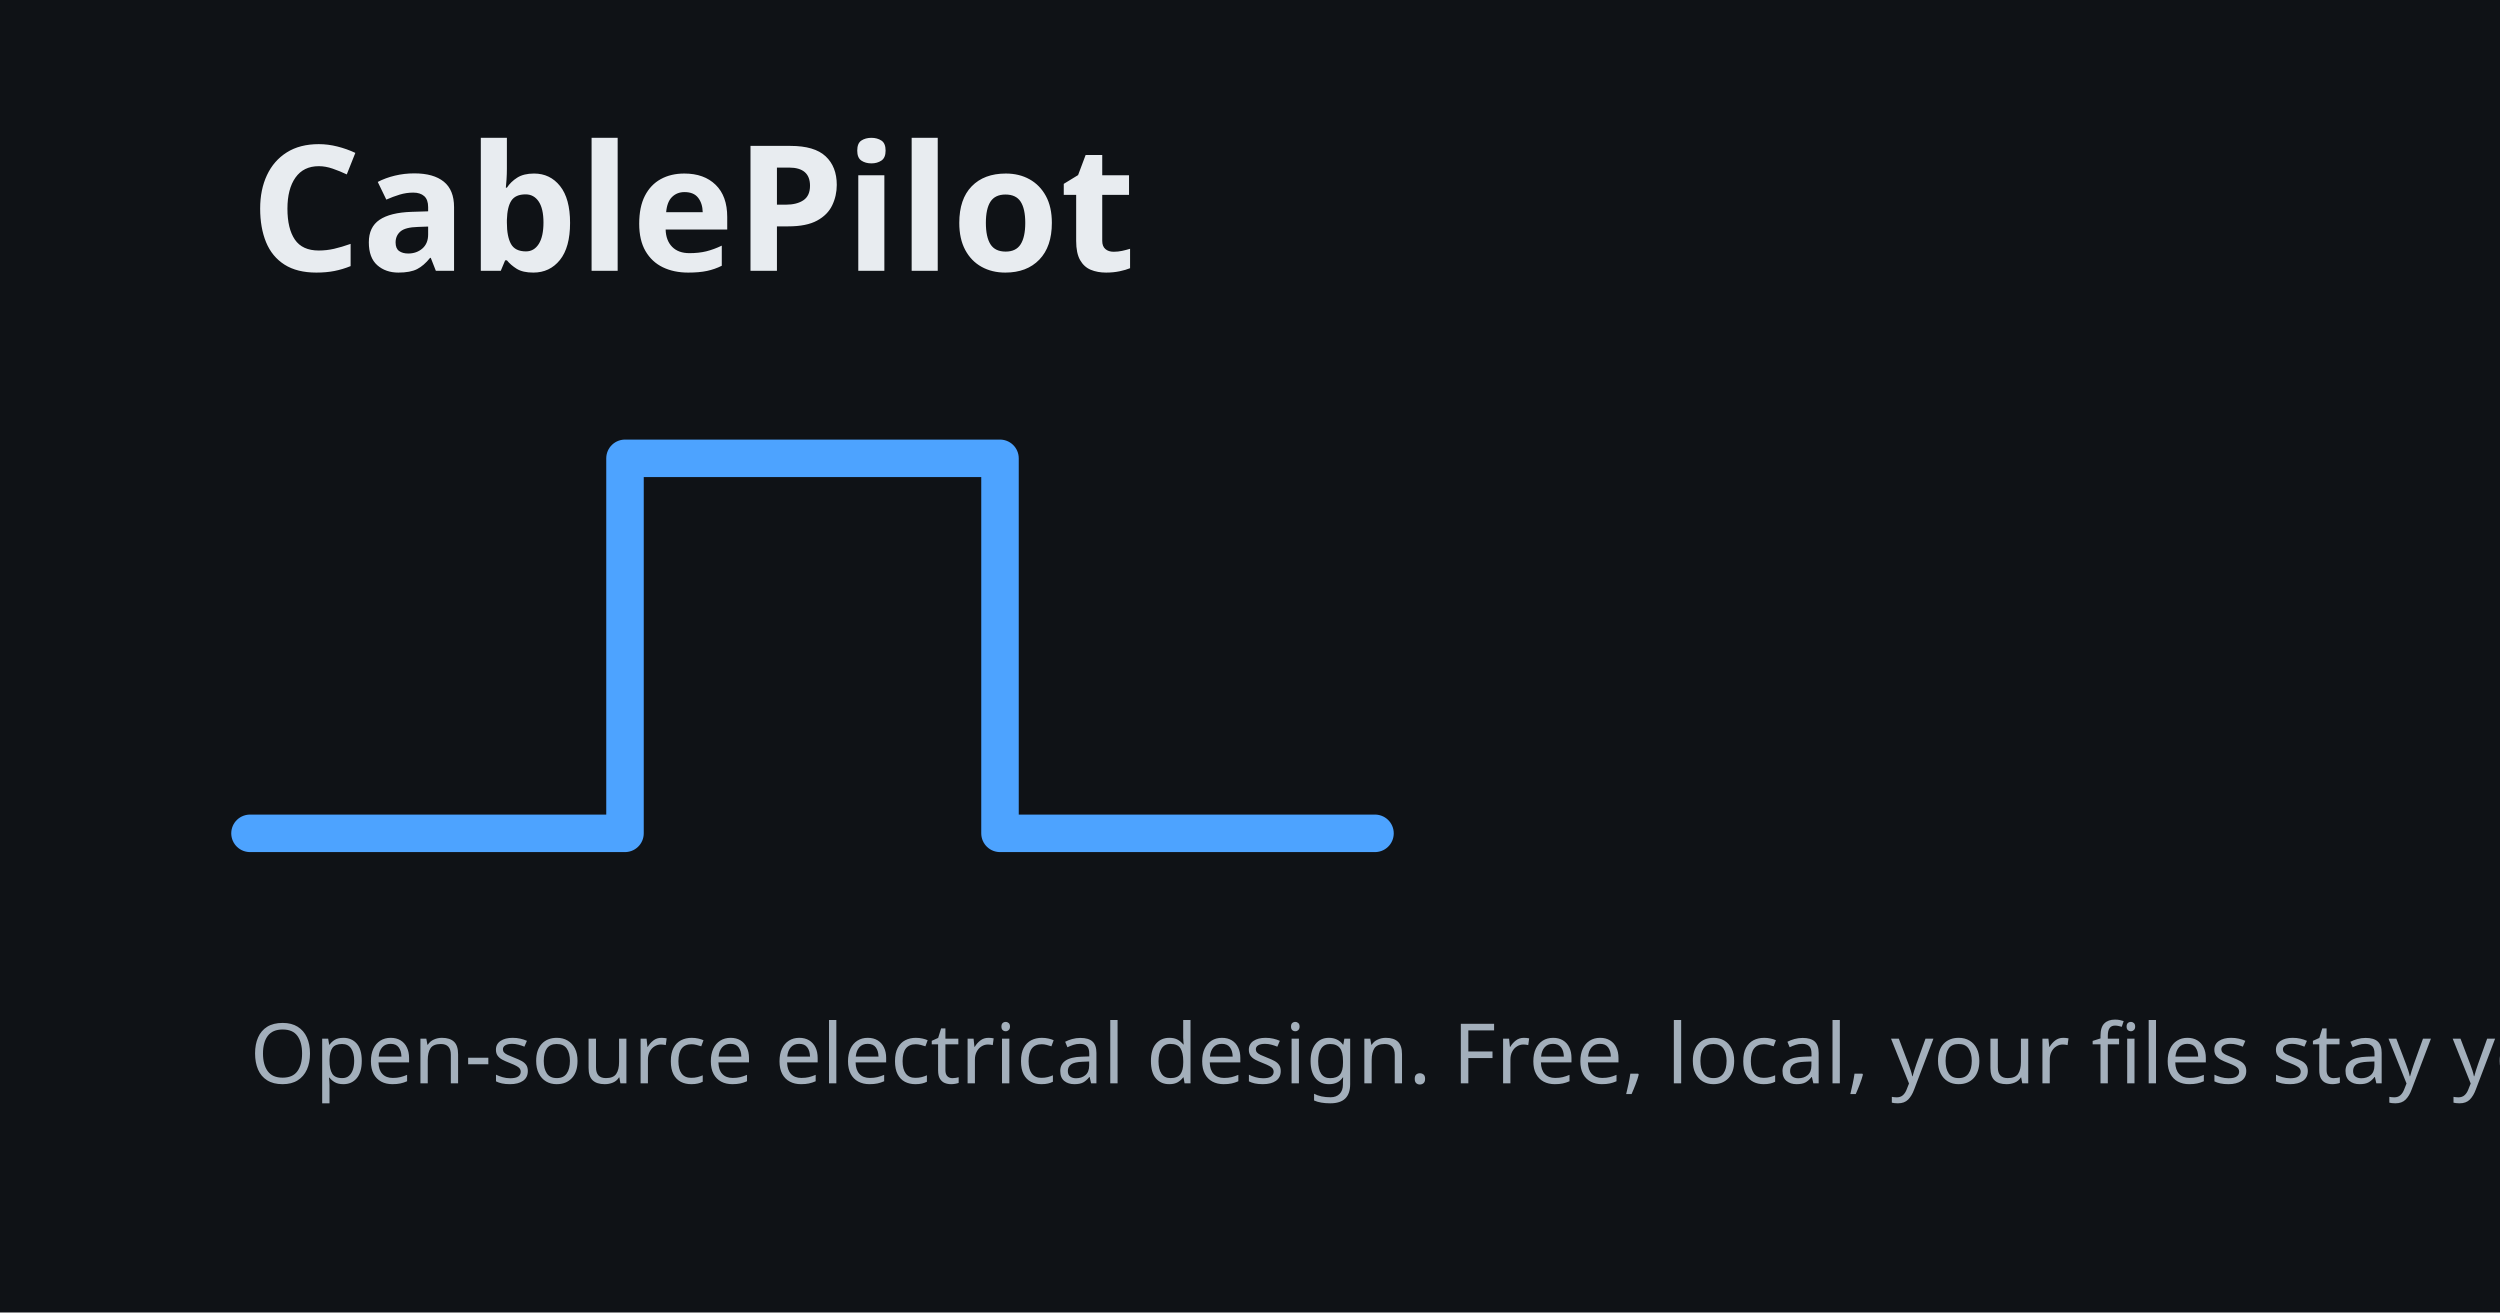
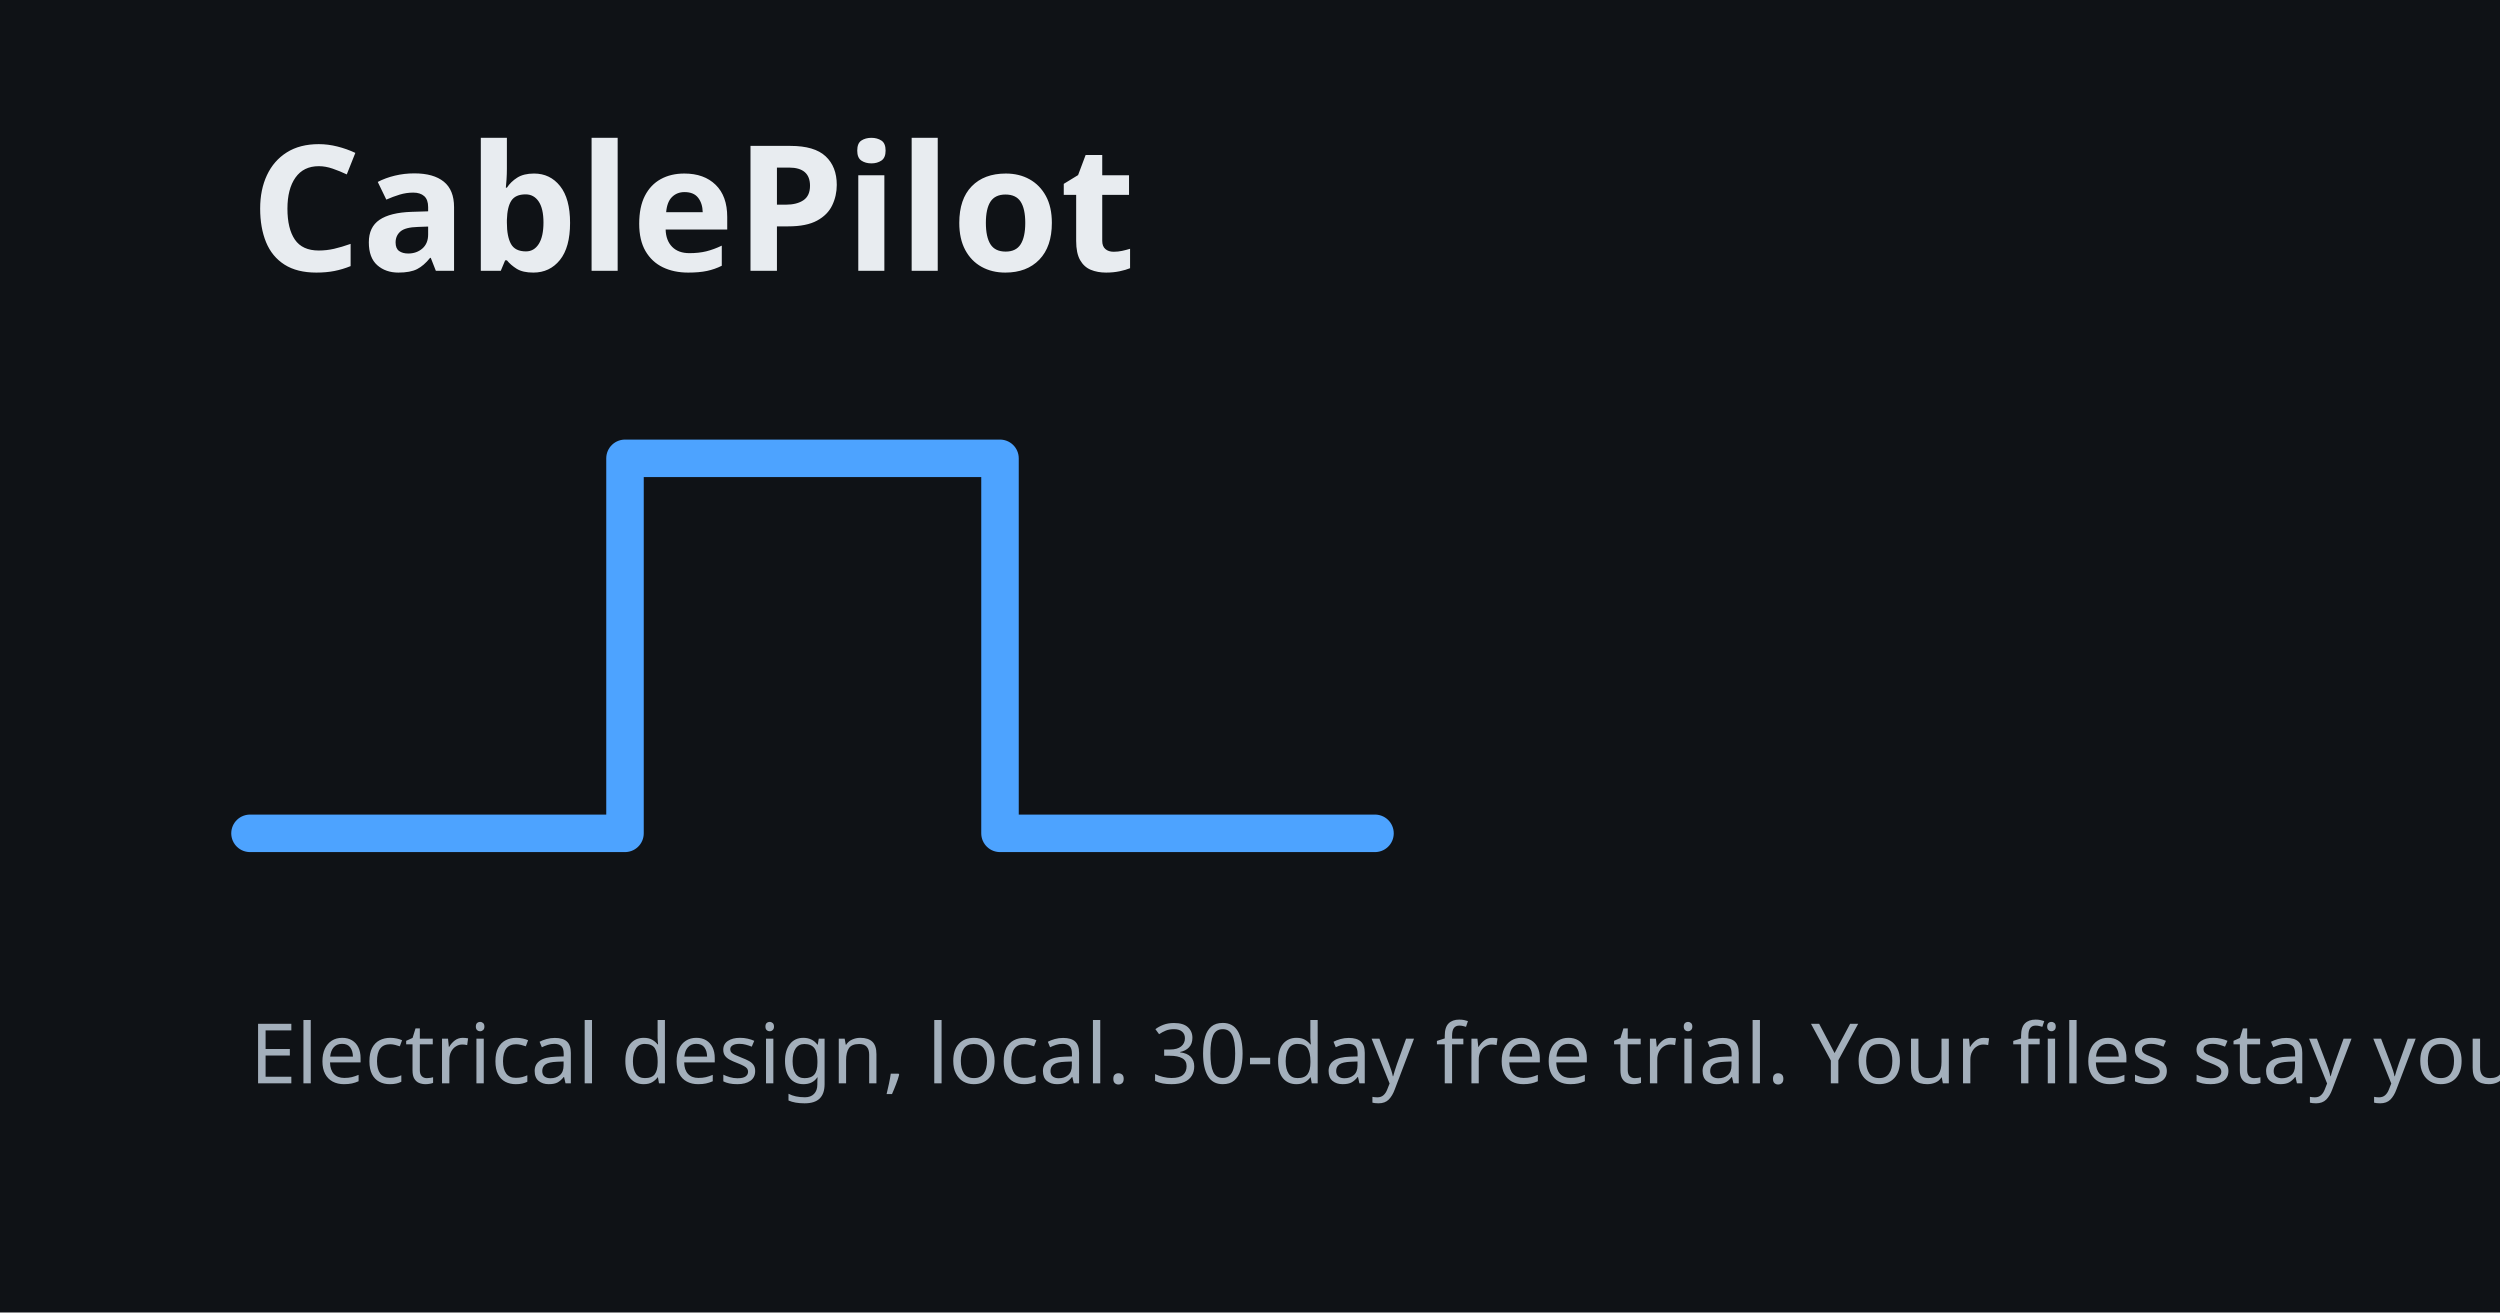
<svg xmlns="http://www.w3.org/2000/svg" viewBox="0 0 1200 630" width="1200" height="630">
  <rect width="1200" height="630" fill="#0f1216" />
  <path d="M120 400h180v-180h180v180h180" fill="none" stroke="#4da3ff" stroke-width="18" stroke-linejoin="round" stroke-linecap="round" />
  <text x="120" y="130" font-family="sans-serif" font-size="84" font-weight="700" fill="#e8ecf0">CablePilot</text>
-   <text x="120" y="520" font-family="sans-serif" font-size="40" fill="#a3afbb">Open-source electrical design. Free, local, your files stay yours.</text>
+   <text x="120" y="520" font-family="sans-serif" font-size="40" fill="#a3afbb">Electrical design, local. 30-day free trial. Your files stay yours.</text>
</svg>
